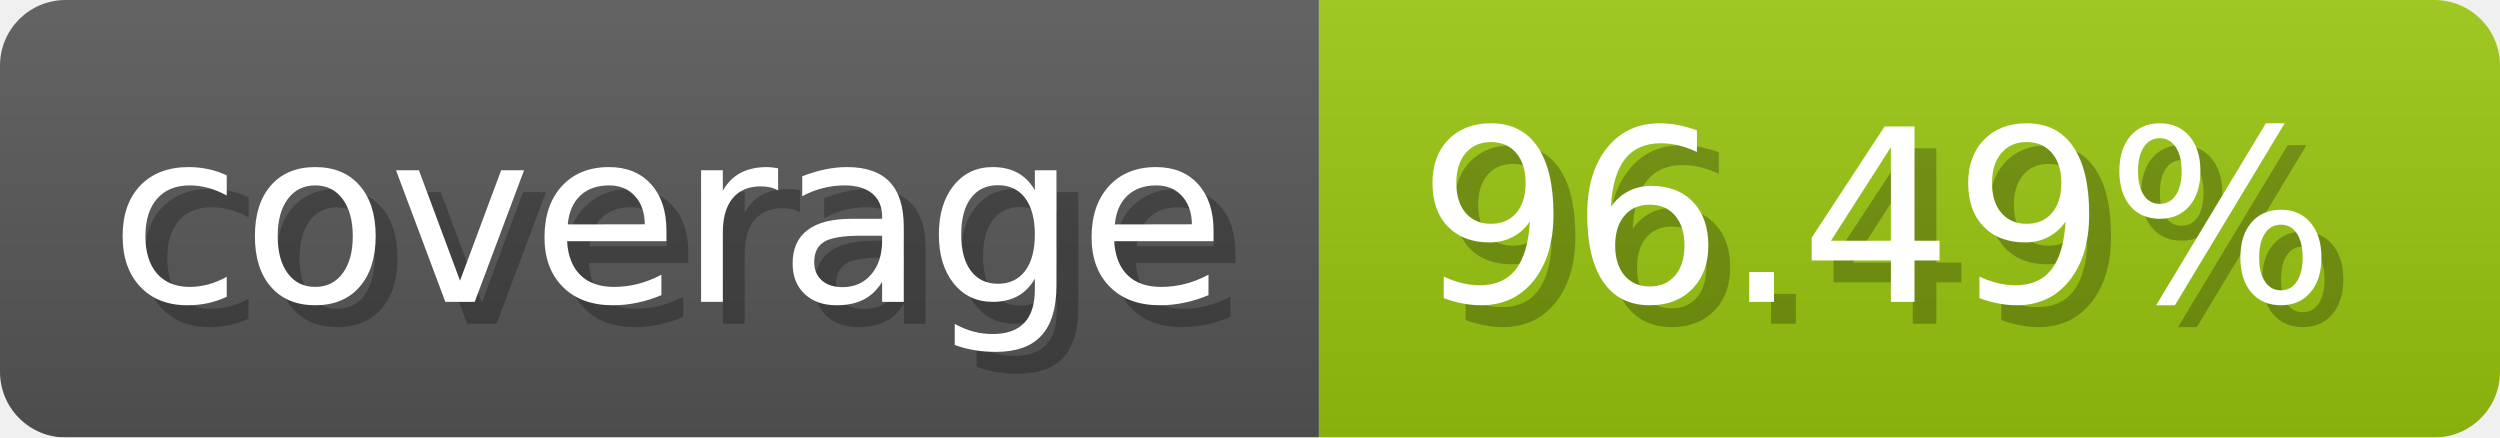
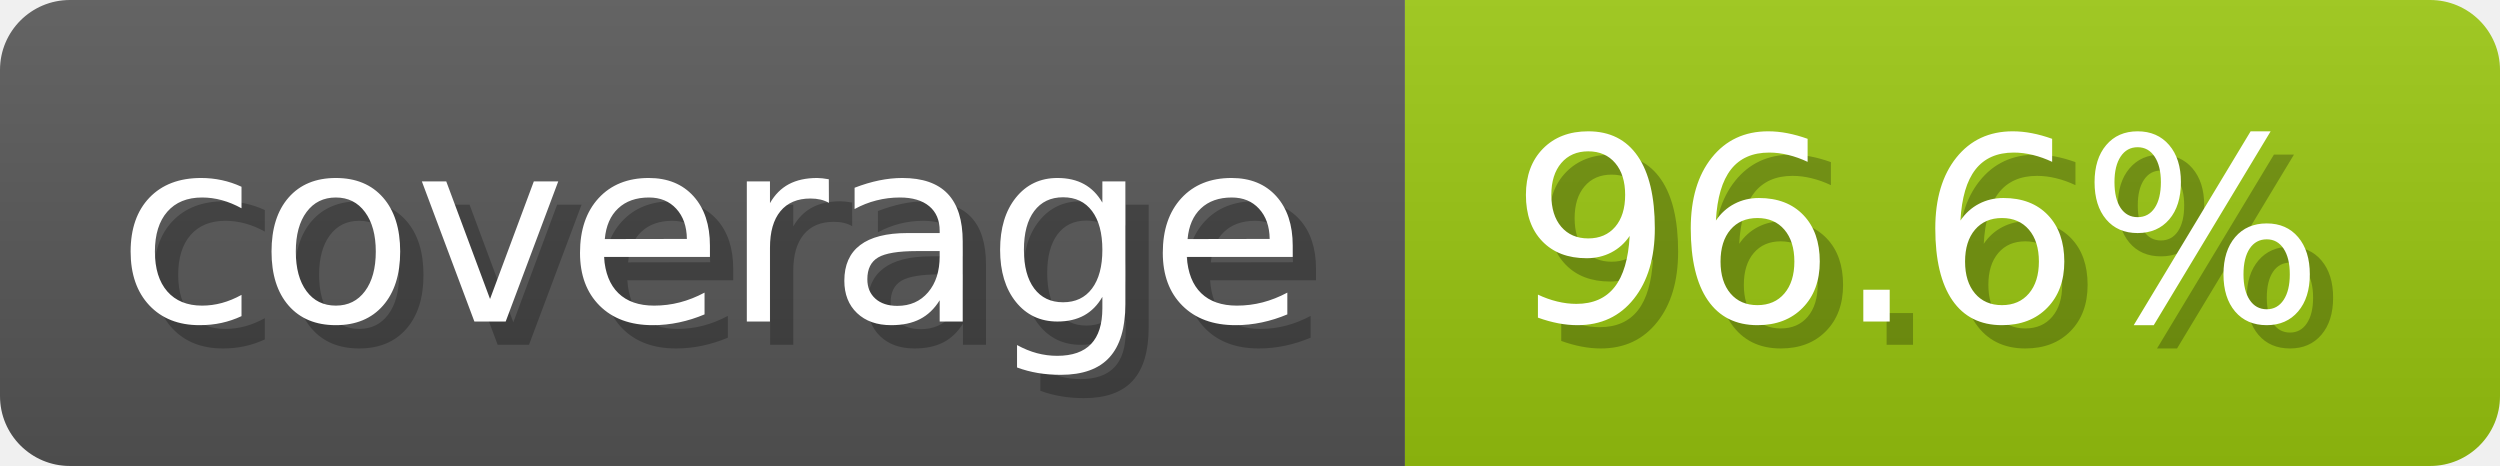
- <svg xmlns="http://www.w3.org/2000/svg" width="114.3" height="20" viewBox="0 0 1143 200" role="img" aria-label="coverage: 96.49%">
+ <svg xmlns="http://www.w3.org/2000/svg" width="107.3" height="20" viewBox="0 0 1073 200" role="img" aria-label="coverage: 96.6%">
  <linearGradient id="a" x2="0" y2="100%">
    <stop offset="0" stop-opacity=".1" stop-color="#EEE" />
    <stop offset="1" stop-opacity=".1" />
  </linearGradient>
  <mask id="m">
-     <rect width="1143" height="200" rx="30" fill="#FFF" />
+     <rect width="1073" height="200" rx="30" fill="#FFF" />
  </mask>
  <g mask="url(#m)">
    <rect width="603" height="200" fill="#555" />
-     <rect width="540" height="200" fill="#97c40f" x="603" />
-     <rect width="1143" height="200" fill="url(#a)" />
+     <rect width="470" height="200" fill="#97c40f" x="603" />
+     <rect width="1073" height="200" fill="url(#a)" />
  </g>
  <g aria-hidden="true" fill="#fff" text-anchor="start" font-family="Verdana,DejaVu Sans,sans-serif" font-size="110">
    <text x="60" y="148" textLength="503" fill="#000" opacity="0.25">coverage</text>
    <text x="50" y="138" textLength="503">coverage</text>
-     <text x="658" y="148" textLength="440" fill="#000" opacity="0.25">96.49%</text>
-     <text x="648" y="138" textLength="440">96.49%</text>
+     <text x="658" y="148" textLength="370" fill="#000" opacity="0.25">96.6%</text>
+     <text x="648" y="138" textLength="370">96.6%</text>
  </g>
</svg>
